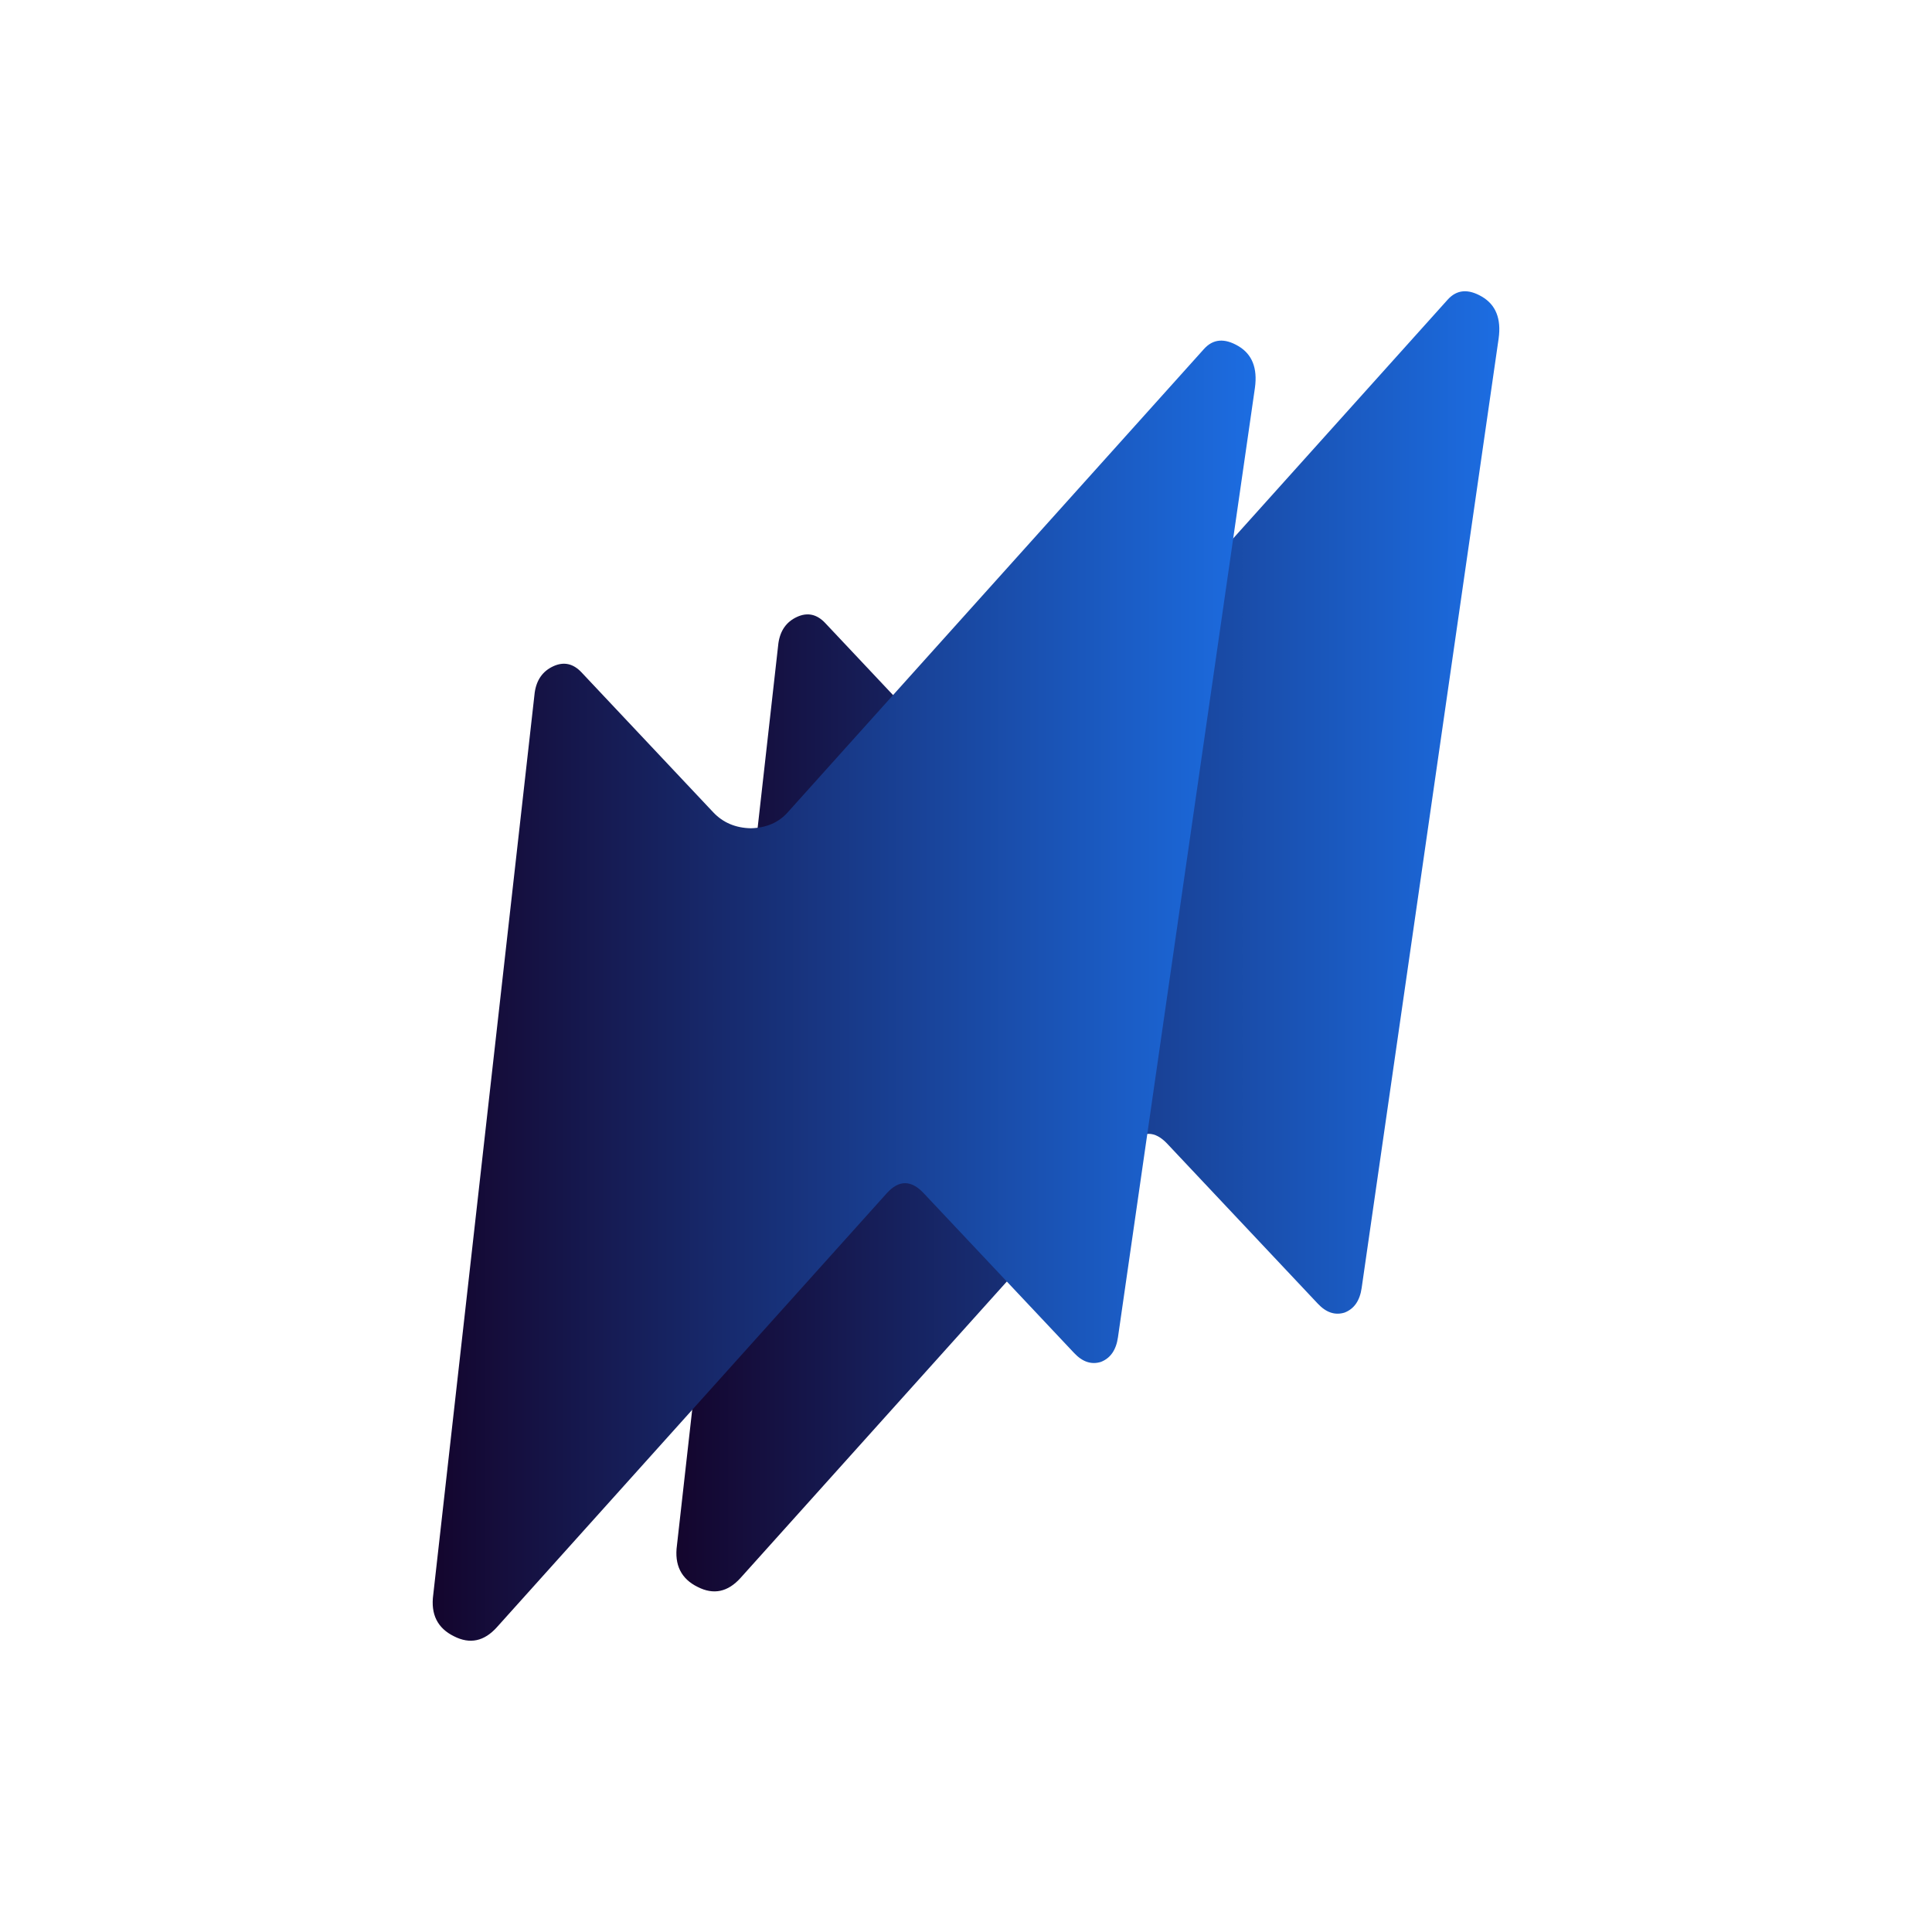
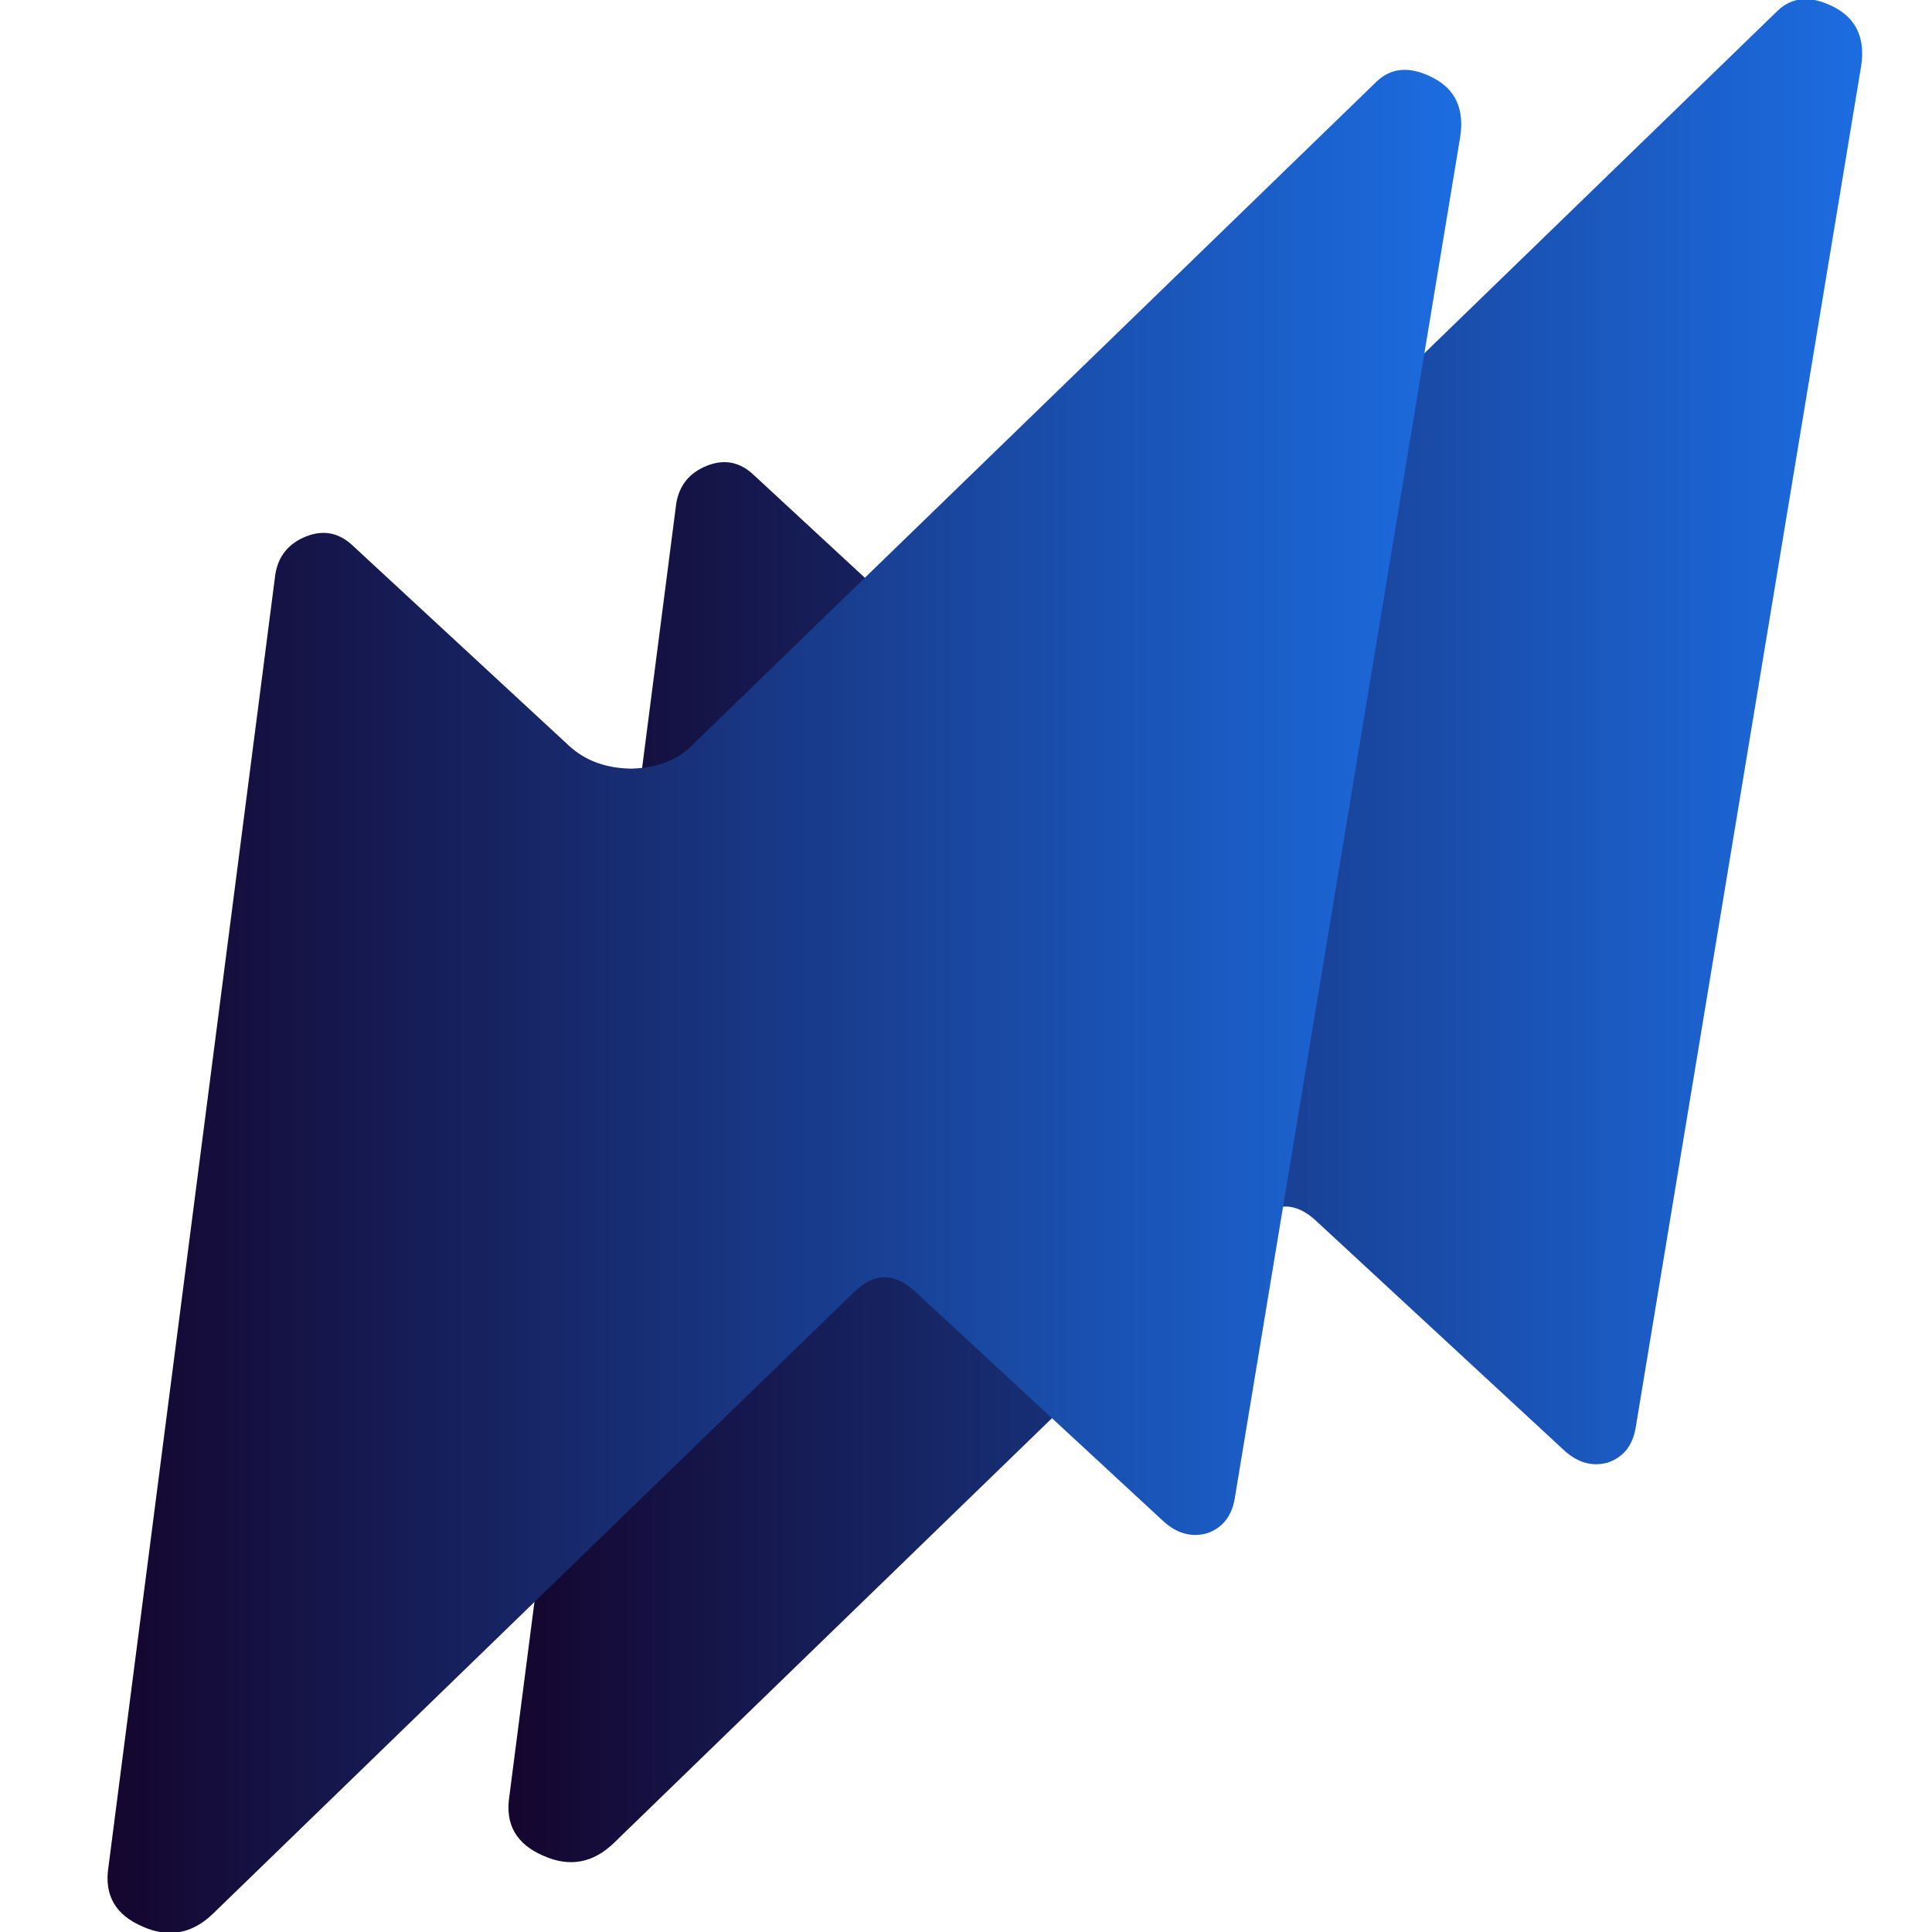
- <svg xmlns="http://www.w3.org/2000/svg" xmlns:xlink="http://www.w3.org/1999/xlink" width="200mm" height="200mm" viewBox="0 0 200 200" version="1.1" id="svg1">
+ <svg xmlns="http://www.w3.org/2000/svg" xmlns:xlink="http://www.w3.org/1999/xlink" width="200" height="200" version="1.1">
  <defs id="defs1">
    <linearGradient id="linearGradient7">
-       <stop style="stop-color:#14052d;stop-opacity:1;" offset="0" id="stop6" />
-       <stop style="stop-color:#1c6de2;stop-opacity:1;" offset="1" id="stop7" />
+       <stop stop-color="#14052d" id="stop6" offset="0" />
+       <stop stop-color="#1c6de2" id="stop7" offset="1" />
    </linearGradient>
-     <linearGradient xlink:href="#linearGradient7" id="linearGradient735" gradientUnits="userSpaceOnUse" x1="863.187" y1="84.556" x2="880.348" y2="84.556" gradientTransform="matrix(4.96411,0,0,4.96411,-4153.751,143.8179)" />
-     <linearGradient xlink:href="#linearGradient7" id="linearGradient736" gradientUnits="userSpaceOnUse" x1="858.105" y1="85.585" x2="875.266" y2="85.585" gradientTransform="matrix(4.96411,0,0,4.96411,-4153.751,143.8179)" />
+     <linearGradient y2="0.5" x2="1" y1="0.5" x1="0" id="linearGradient735" xlink:href="#linearGradient7" />
+     <linearGradient y2="0.5" x2="1" y1="0.5" x1="0" id="linearGradient736" xlink:href="#linearGradient7" />
  </defs>
-   <g id="layer1" transform="translate(-37.71128,-452.1622)">
-     <g id="g168" transform="translate(2.762525)">
-       <rect style="opacity:0;fill:#f3f3f3;fill-opacity:1;stroke:none;stroke-width:8.908;stroke-dasharray:none" id="rect752" width="200" height="200" x="34.949" y="452.162" rx="0" ry="0" />
-       <g id="g946" transform="translate(-26.23588,-13.95471)">
-         <path style="white-space:pre;display:inline;fill:url(#linearGradient735);stroke:none;stroke-width:4.989;stroke-opacity:1" d="m 216.324,501.151 q 0.422,-3.059 -1.723,-4.32 -2.145,-1.261 -3.55,0.302 -0.469,0.521 -3.64,4.052 -3.172,3.531 -7.905,8.799 -4.733,5.268 -10.037,11.172 -5.253,5.847 -9.985,11.114 -4.732,5.268 -7.905,8.799 -3.172,3.531 -3.64,4.052 -1.404,1.563 -3.791,1.63 -2.389,-0.048 -3.904,-1.658 -0.704,-0.747 -2.868,-3.046 -2.164,-2.299 -4.654,-4.943 -2.489,-2.644 -4.275,-4.541 -1.84,-1.954 -1.84,-1.954 -1.299,-1.379 -2.93,-0.623 -1.631,0.756 -1.913,2.719 l -10.501,93.375 q -0.422,3.059 2.148,4.318 2.464,1.26 4.44,-0.94 l 40.356,-44.921 q 1.872,-2.084 3.82,-0.011 l 15.583,16.553 q 1.299,1.379 2.776,0.912 1.476,-0.582 1.757,-2.545 z" id="path752" />
-         <path style="white-space:pre;display:inline;fill:url(#linearGradient736);fill-opacity:1;stroke:none;stroke-width:4.989;stroke-opacity:1" d="m 191.095,506.26 q 0.422,-3.059 -1.723,-4.32 -2.145,-1.261 -3.55,0.302 -0.469,0.52 -3.64,4.052 -3.172,3.531 -7.905,8.799 -4.733,5.268 -10.037,11.172 -5.252,5.847 -9.985,11.114 -4.732,5.268 -7.905,8.799 -3.172,3.531 -3.64,4.052 -1.404,1.563 -3.791,1.629 -2.389,-0.048 -3.904,-1.658 -0.704,-0.747 -2.868,-3.046 -2.164,-2.299 -4.653,-4.943 -2.489,-2.644 -4.275,-4.541 -1.839,-1.954 -1.839,-1.954 -1.299,-1.38 -2.93,-0.624 -1.631,0.757 -1.913,2.719 l -10.501,93.375 q -0.422,3.059 2.148,4.318 2.464,1.26 4.44,-0.941 l 40.356,-44.92 q 1.872,-2.084 3.82,-0.011 l 15.583,16.553 q 1.299,1.379 2.776,0.912 1.475,-0.581 1.757,-2.545 z" id="path753" />
-       </g>
+   <g>
+     <rect transform="translate(237.561 -17.561)" stroke-width="8.908" fill="#f3f3f3" opacity="0" y="12.195" x="-31.707" height="200" width="200" id="rect752" />
+     <g stroke="null" id="g946">
+       <path stroke="null" stroke-width="4.989" fill="url(#linearGradient735)" id="path752" d="m192.656,6.904q0.695,-4.383 -2.835,-6.19q-3.529,-1.807 -5.839,0.432q-0.771,0.746 -5.989,5.807q-5.219,5.06 -13.003,12.608q-7.785,7.549 -16.511,16.01q-8.64,8.378 -16.425,15.927q-7.785,7.548 -13.004,12.609q-5.218,5.06 -5.988,5.807q-2.31,2.24 -6.236,2.335q-3.929,-0.068 -6.422,-2.375q-1.157,-1.07 -4.718,-4.365q-3.56,-3.295 -7.655,-7.083q-4.094,-3.789 -7.032,-6.507q-3.026,-2.801 -3.026,-2.801q-2.136,-1.977 -4.82,-0.893q-2.683,1.084 -3.148,3.896l-17.274,133.805q-0.694,4.384 3.533,6.188q4.053,1.805 7.304,-1.347l66.386,-64.371q3.079,-2.987 6.284,-0.016l25.635,23.72q2.136,1.977 4.566,1.307q2.428,-0.833 2.891,-3.647l23.325,-140.857z" />
+       <path stroke="null" stroke-width="4.989" fill="url(#linearGradient736)" id="path753" d="m151.153,14.226q0.695,-4.383 -2.835,-6.19q-3.529,-1.807 -5.839,0.432q-0.771,0.745 -5.989,5.807q-5.218,5.06 -13.003,12.608q-7.785,7.549 -16.511,16.01q-8.64,8.378 -16.425,15.927q-7.785,7.549 -13.003,12.609q-5.219,5.06 -5.989,5.807q-2.31,2.24 -6.236,2.335q-3.929,-0.068 -6.422,-2.375q-1.157,-1.07 -4.718,-4.365q-3.56,-3.295 -7.655,-7.083q-4.094,-3.789 -7.032,-6.507q-3.026,-2.8 -3.026,-2.8q-2.136,-1.977 -4.819,-0.894q-2.683,1.084 -3.148,3.896l-17.274,133.806q-0.694,4.383 3.533,6.188q4.053,1.805 7.303,-1.348l66.386,-64.37q3.08,-2.987 6.284,-0.016l25.635,23.72q2.136,1.976 4.566,1.307q2.427,-0.832 2.891,-3.647l23.325,-140.855z" />
    </g>
  </g>
</svg>
